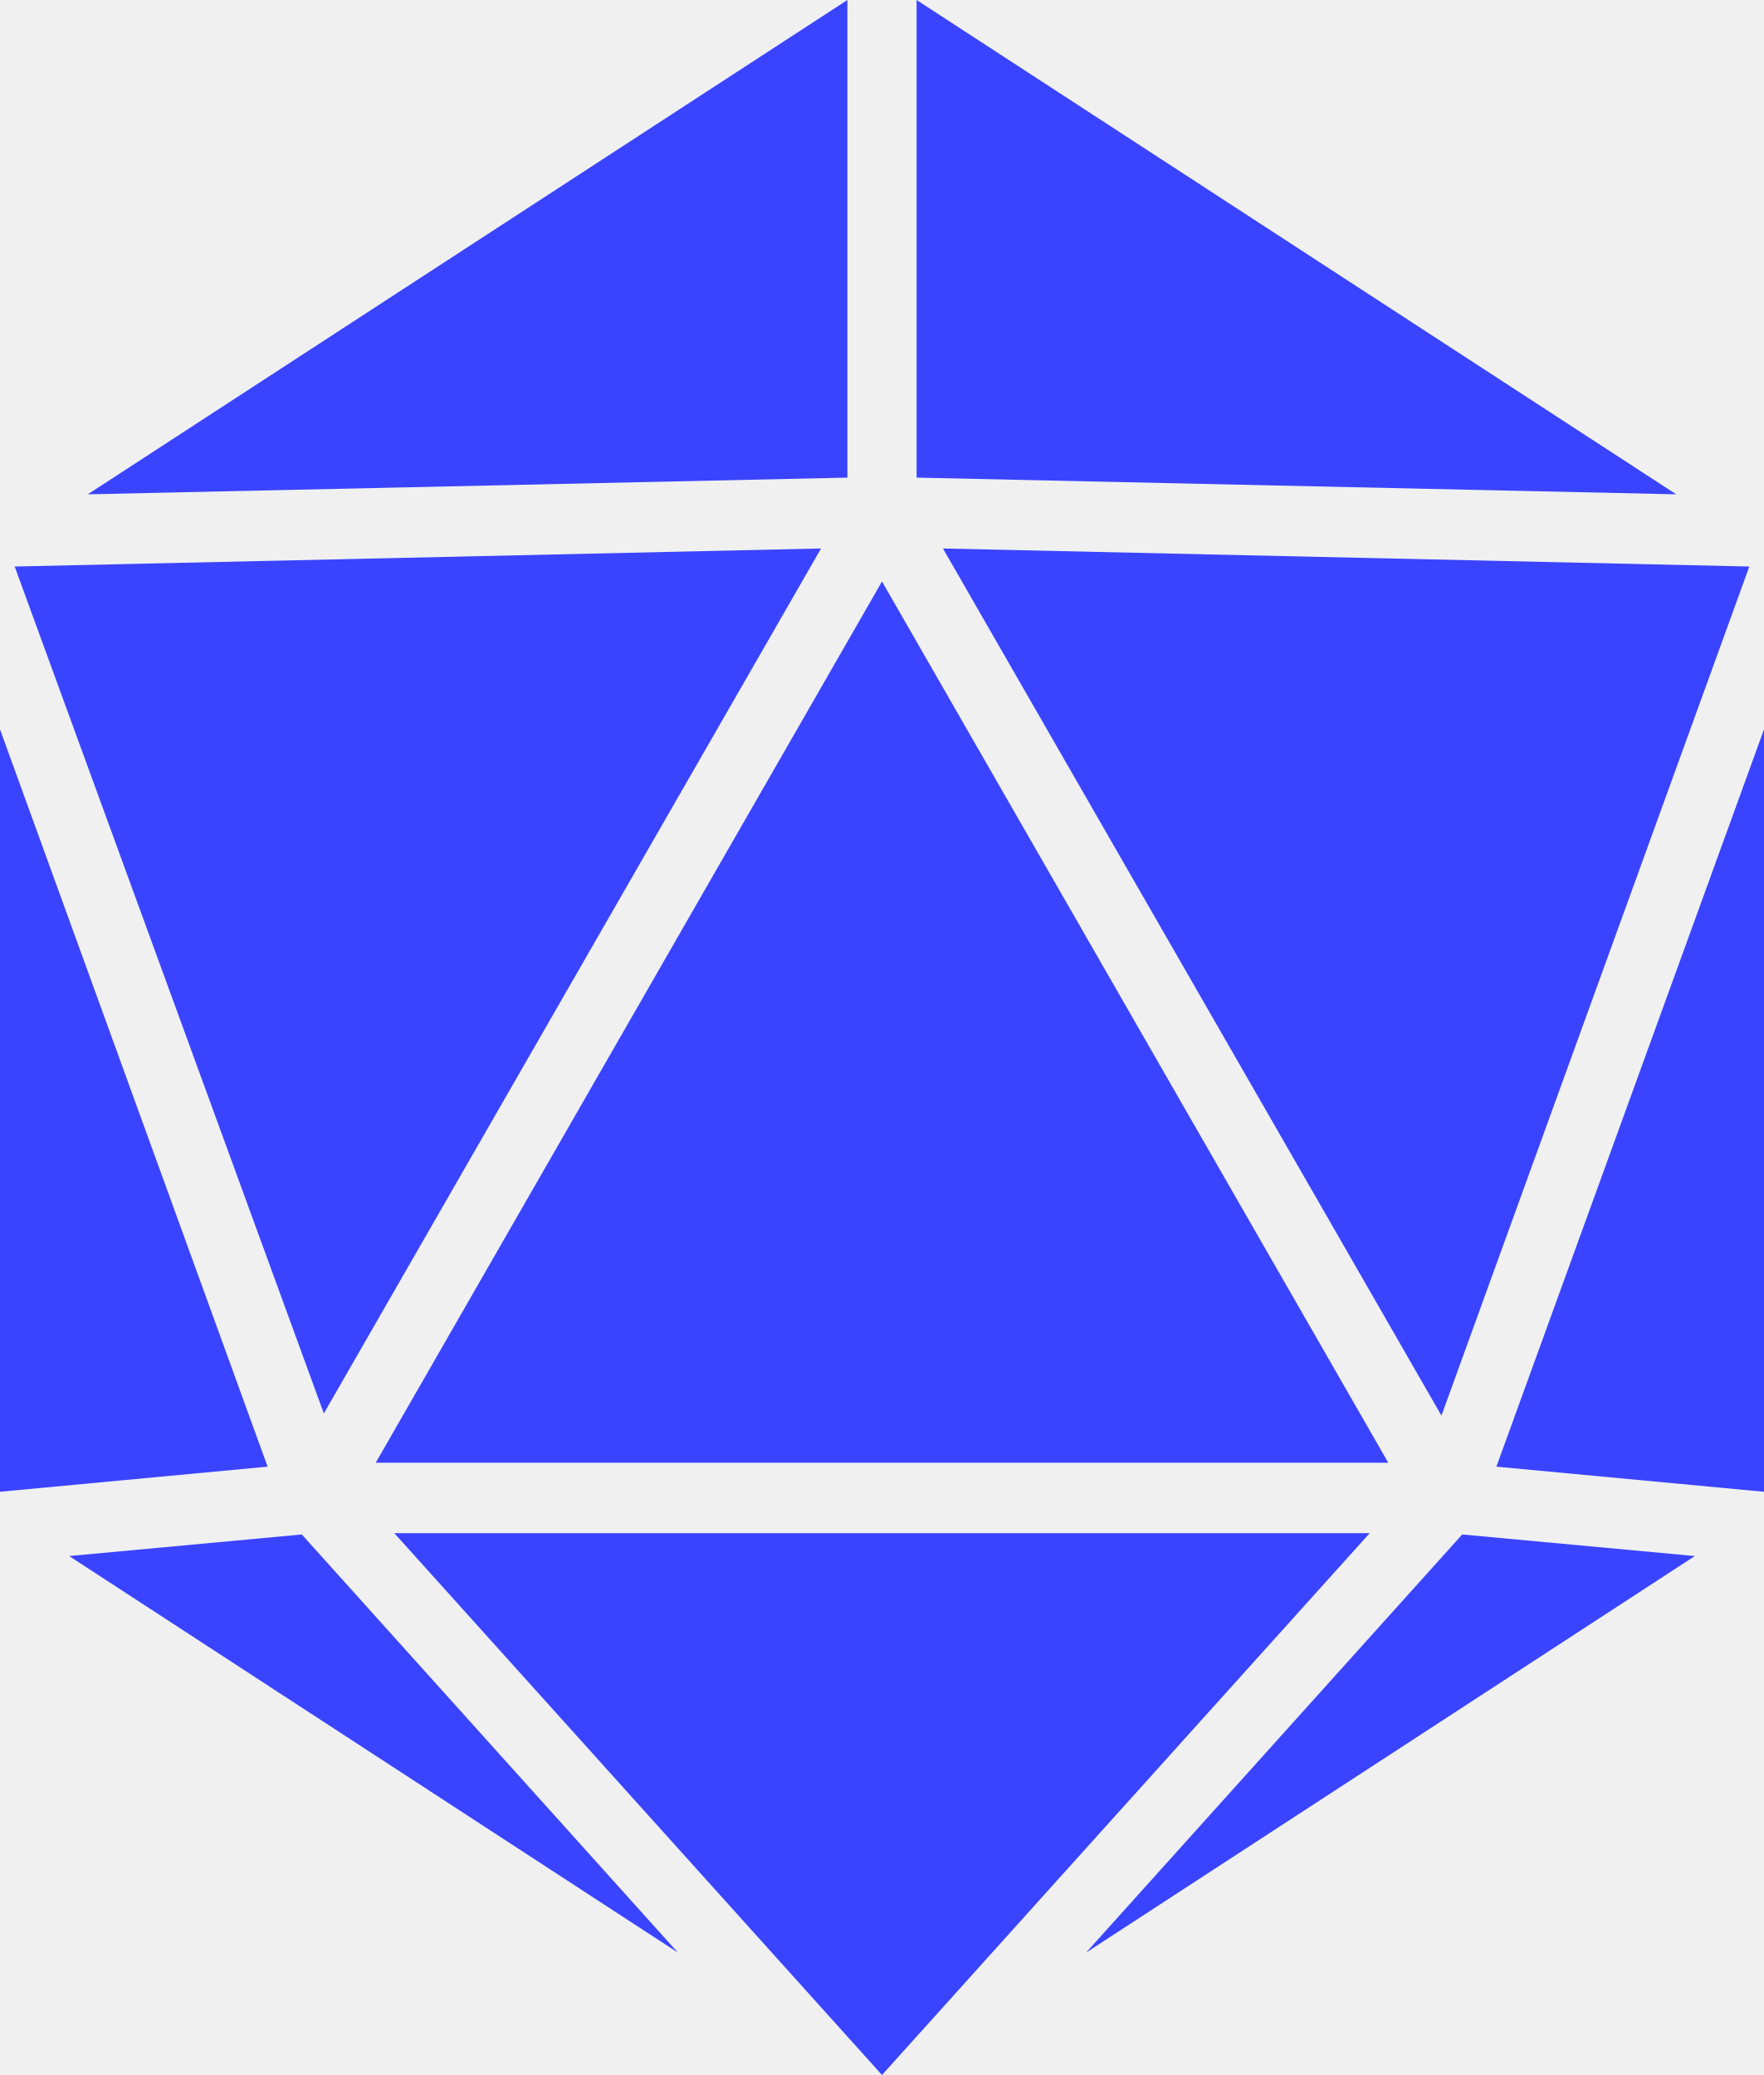
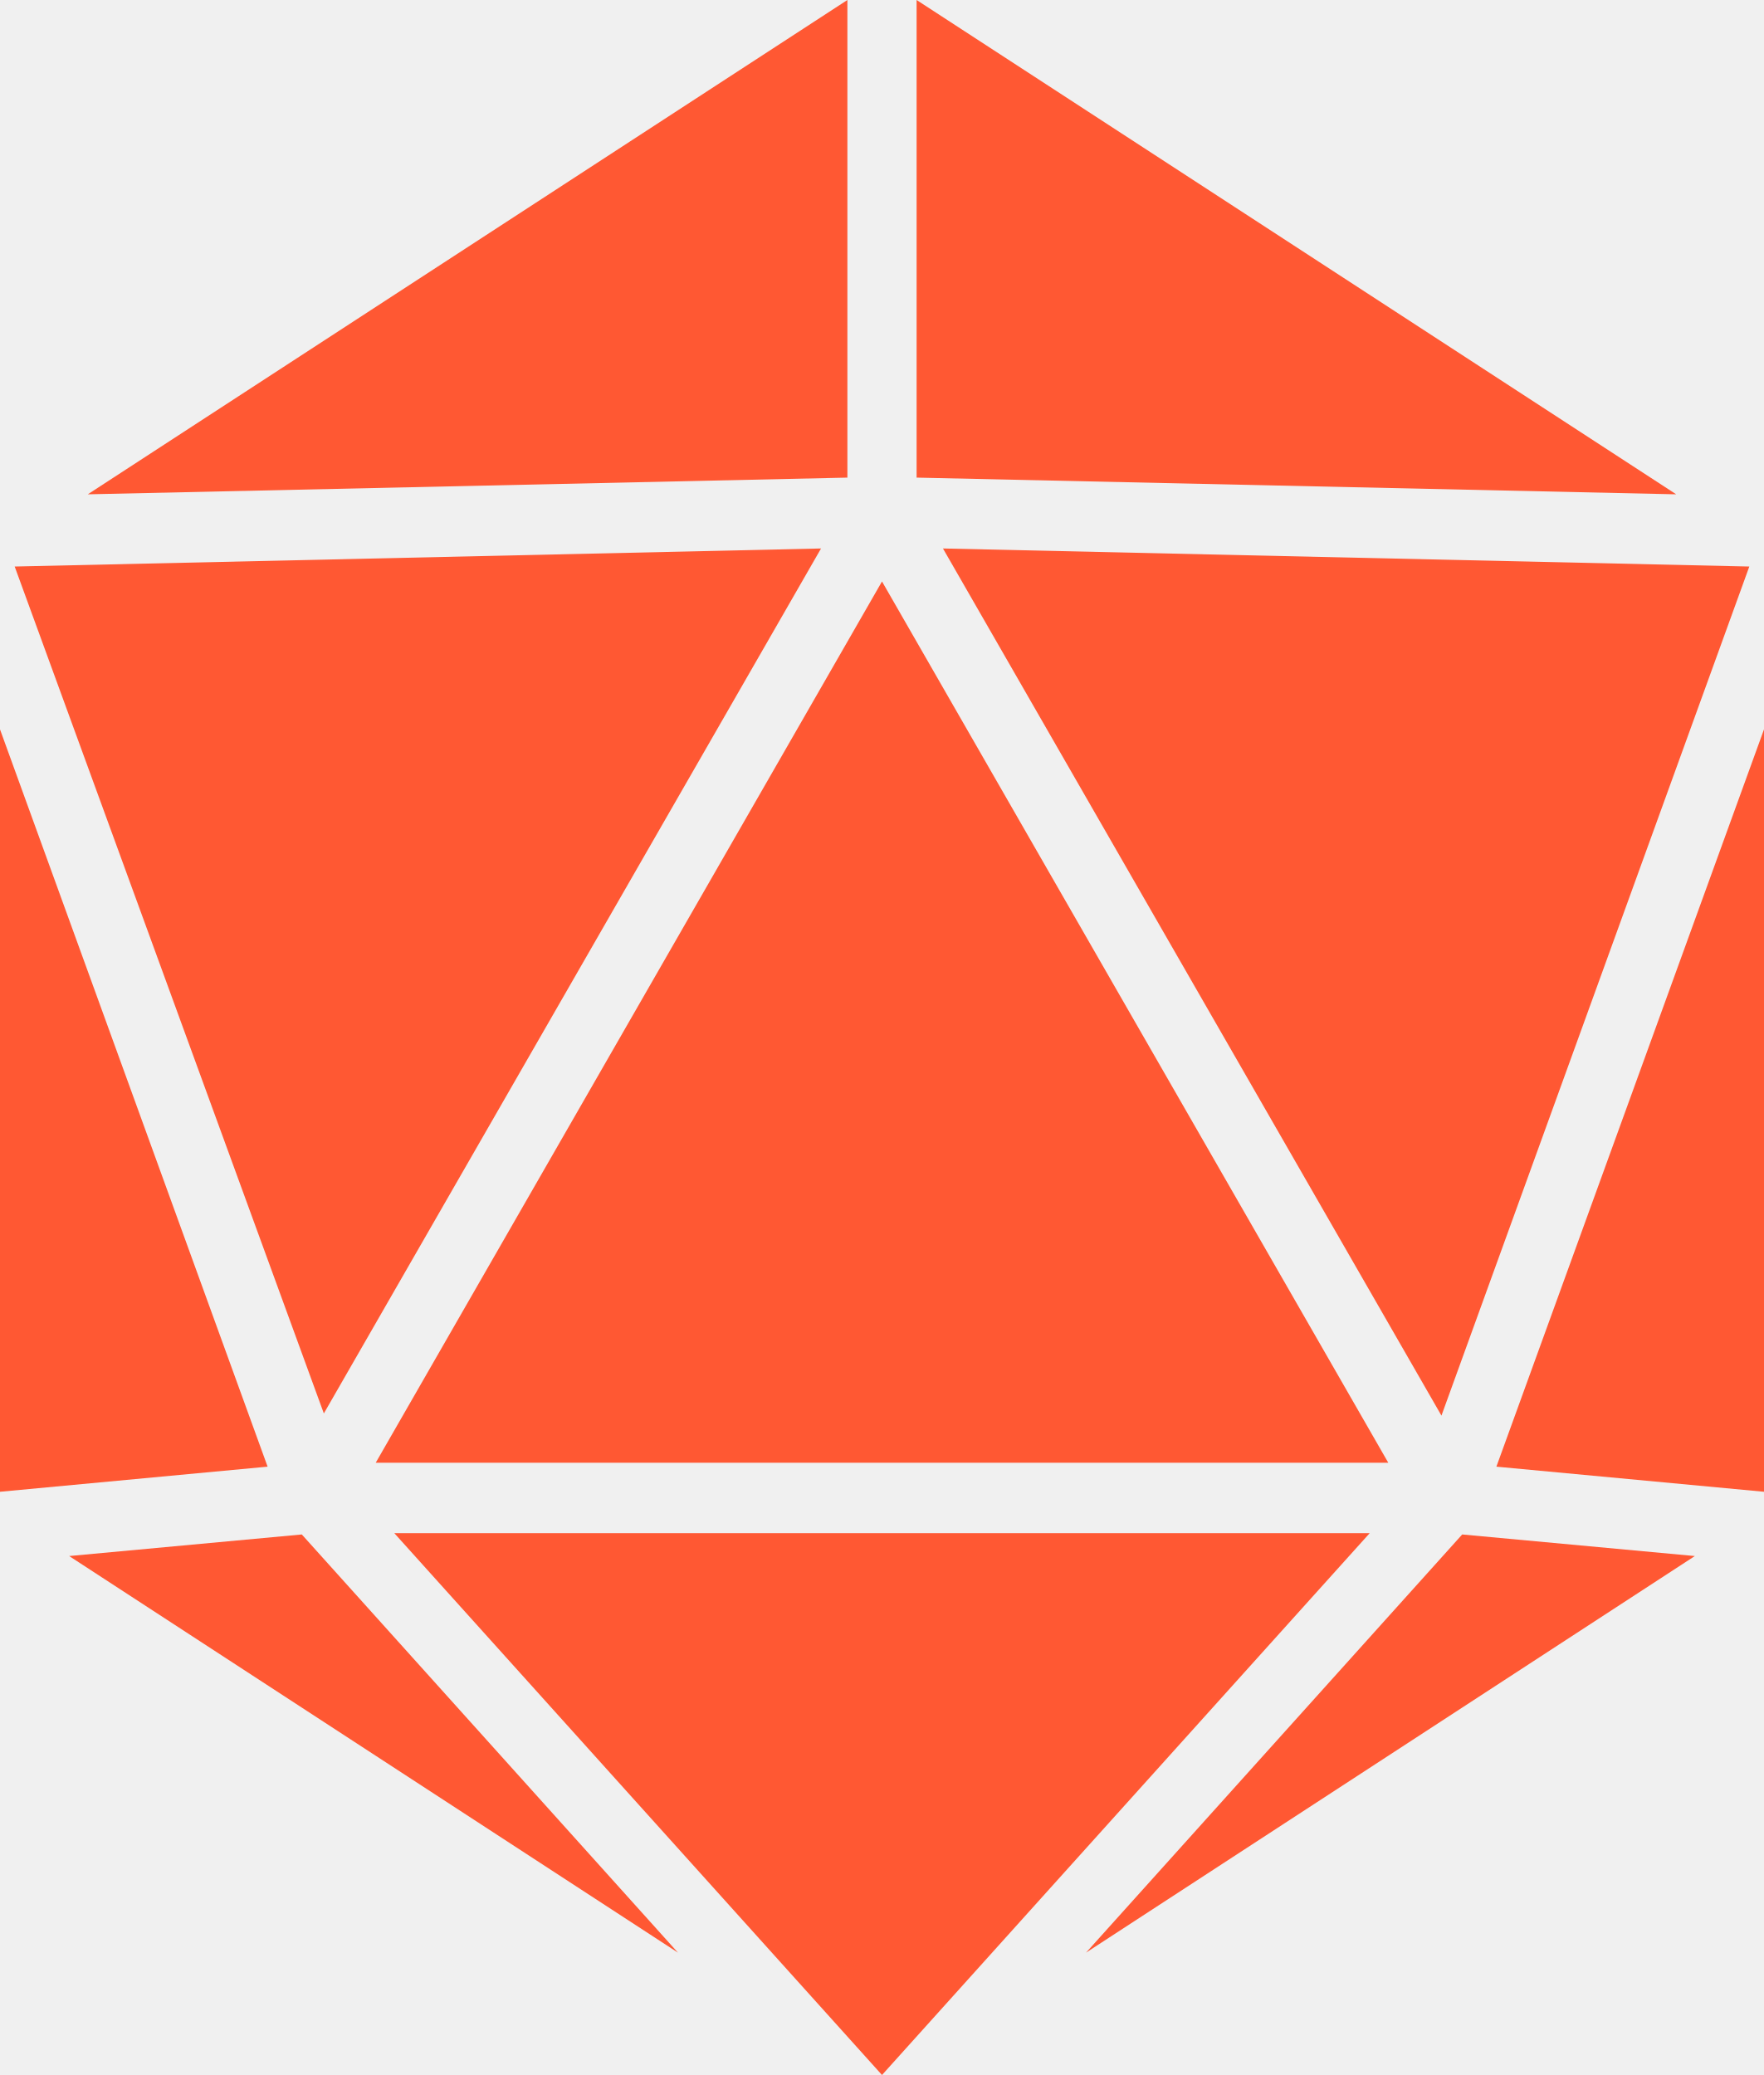
<svg xmlns="http://www.w3.org/2000/svg" width="34" height="40" viewBox="0 0 34 40" fill="none">
  <g clip-path="url(#clip0_21_565)">
-     <path d="M1.692 9.529L16.333 0V9.207L1.692 9.529Z" fill="#3a44ff" />
-     <path d="M17.667 9.207V0L32.308 9.529L17.667 9.207Z" fill="#3a44ff" />
-     <path d="M18.175 10.573L33.717 10.921L27.783 27.289L18.175 10.573Z" fill="#3a44ff" />
-     <path d="M34 14.06V28.757L28.842 28.273L34 14.06Z" fill="#3a44ff" />
-     <path d="M0.283 10.921L15.825 10.573L6.242 27.247L0.283 10.921Z" fill="#3a44ff" />
-     <path d="M0 14.06L5.158 28.273L0 28.757V14.06Z" fill="#3a44ff" />
-     <path d="M7.242 28.197H26.758L17 11.209L7.242 28.197Z" fill="#3a44ff" />
-     <path d="M7.6 29.555H26.4L17 40L7.6 29.555Z" fill="#3a44ff" />
-     <path d="M5.817 29.58L1.333 29.996L13.067 37.641L5.817 29.58Z" fill="#3a44ff" />
-     <path d="M28.183 29.58L32.667 29.996L20.933 37.641L28.183 29.58Z" fill="#3a44ff" />
+     <path d="M1.692 9.529L16.333 0V9.207L1.692 9.529Z" fill="#FF5833" />
+     <path d="M17.667 9.207V0L32.308 9.529L17.667 9.207Z" fill="#FF5833" />
+     <path d="M18.175 10.573L33.717 10.921L27.783 27.289L18.175 10.573Z" fill="#FF5833" />
+     <path d="M34 14.06V28.757L28.842 28.273L34 14.06Z" fill="#FF5833" />
+     <path d="M0.283 10.921L15.825 10.573L6.242 27.247L0.283 10.921Z" fill="#FF5833" />
+     <path d="M0 14.06L5.158 28.273L0 28.757V14.06Z" fill="#FF5833" />
+     <path d="M7.242 28.197H26.758L17 11.209L7.242 28.197Z" fill="#FF5833" />
+     <path d="M7.6 29.555H26.4L17 40L7.6 29.555Z" fill="#FF5833" />
+     <path d="M5.817 29.58L1.333 29.996L13.067 37.641L5.817 29.58Z" fill="#FF5833" />
+     <path d="M28.183 29.58L32.667 29.996L20.933 37.641L28.183 29.58Z" fill="#FF5833" />
  </g>
  <defs>
    <clipPath id="clip0_21_565">
      <rect width="34" height="40" fill="white" />
    </clipPath>
  </defs>
</svg>
